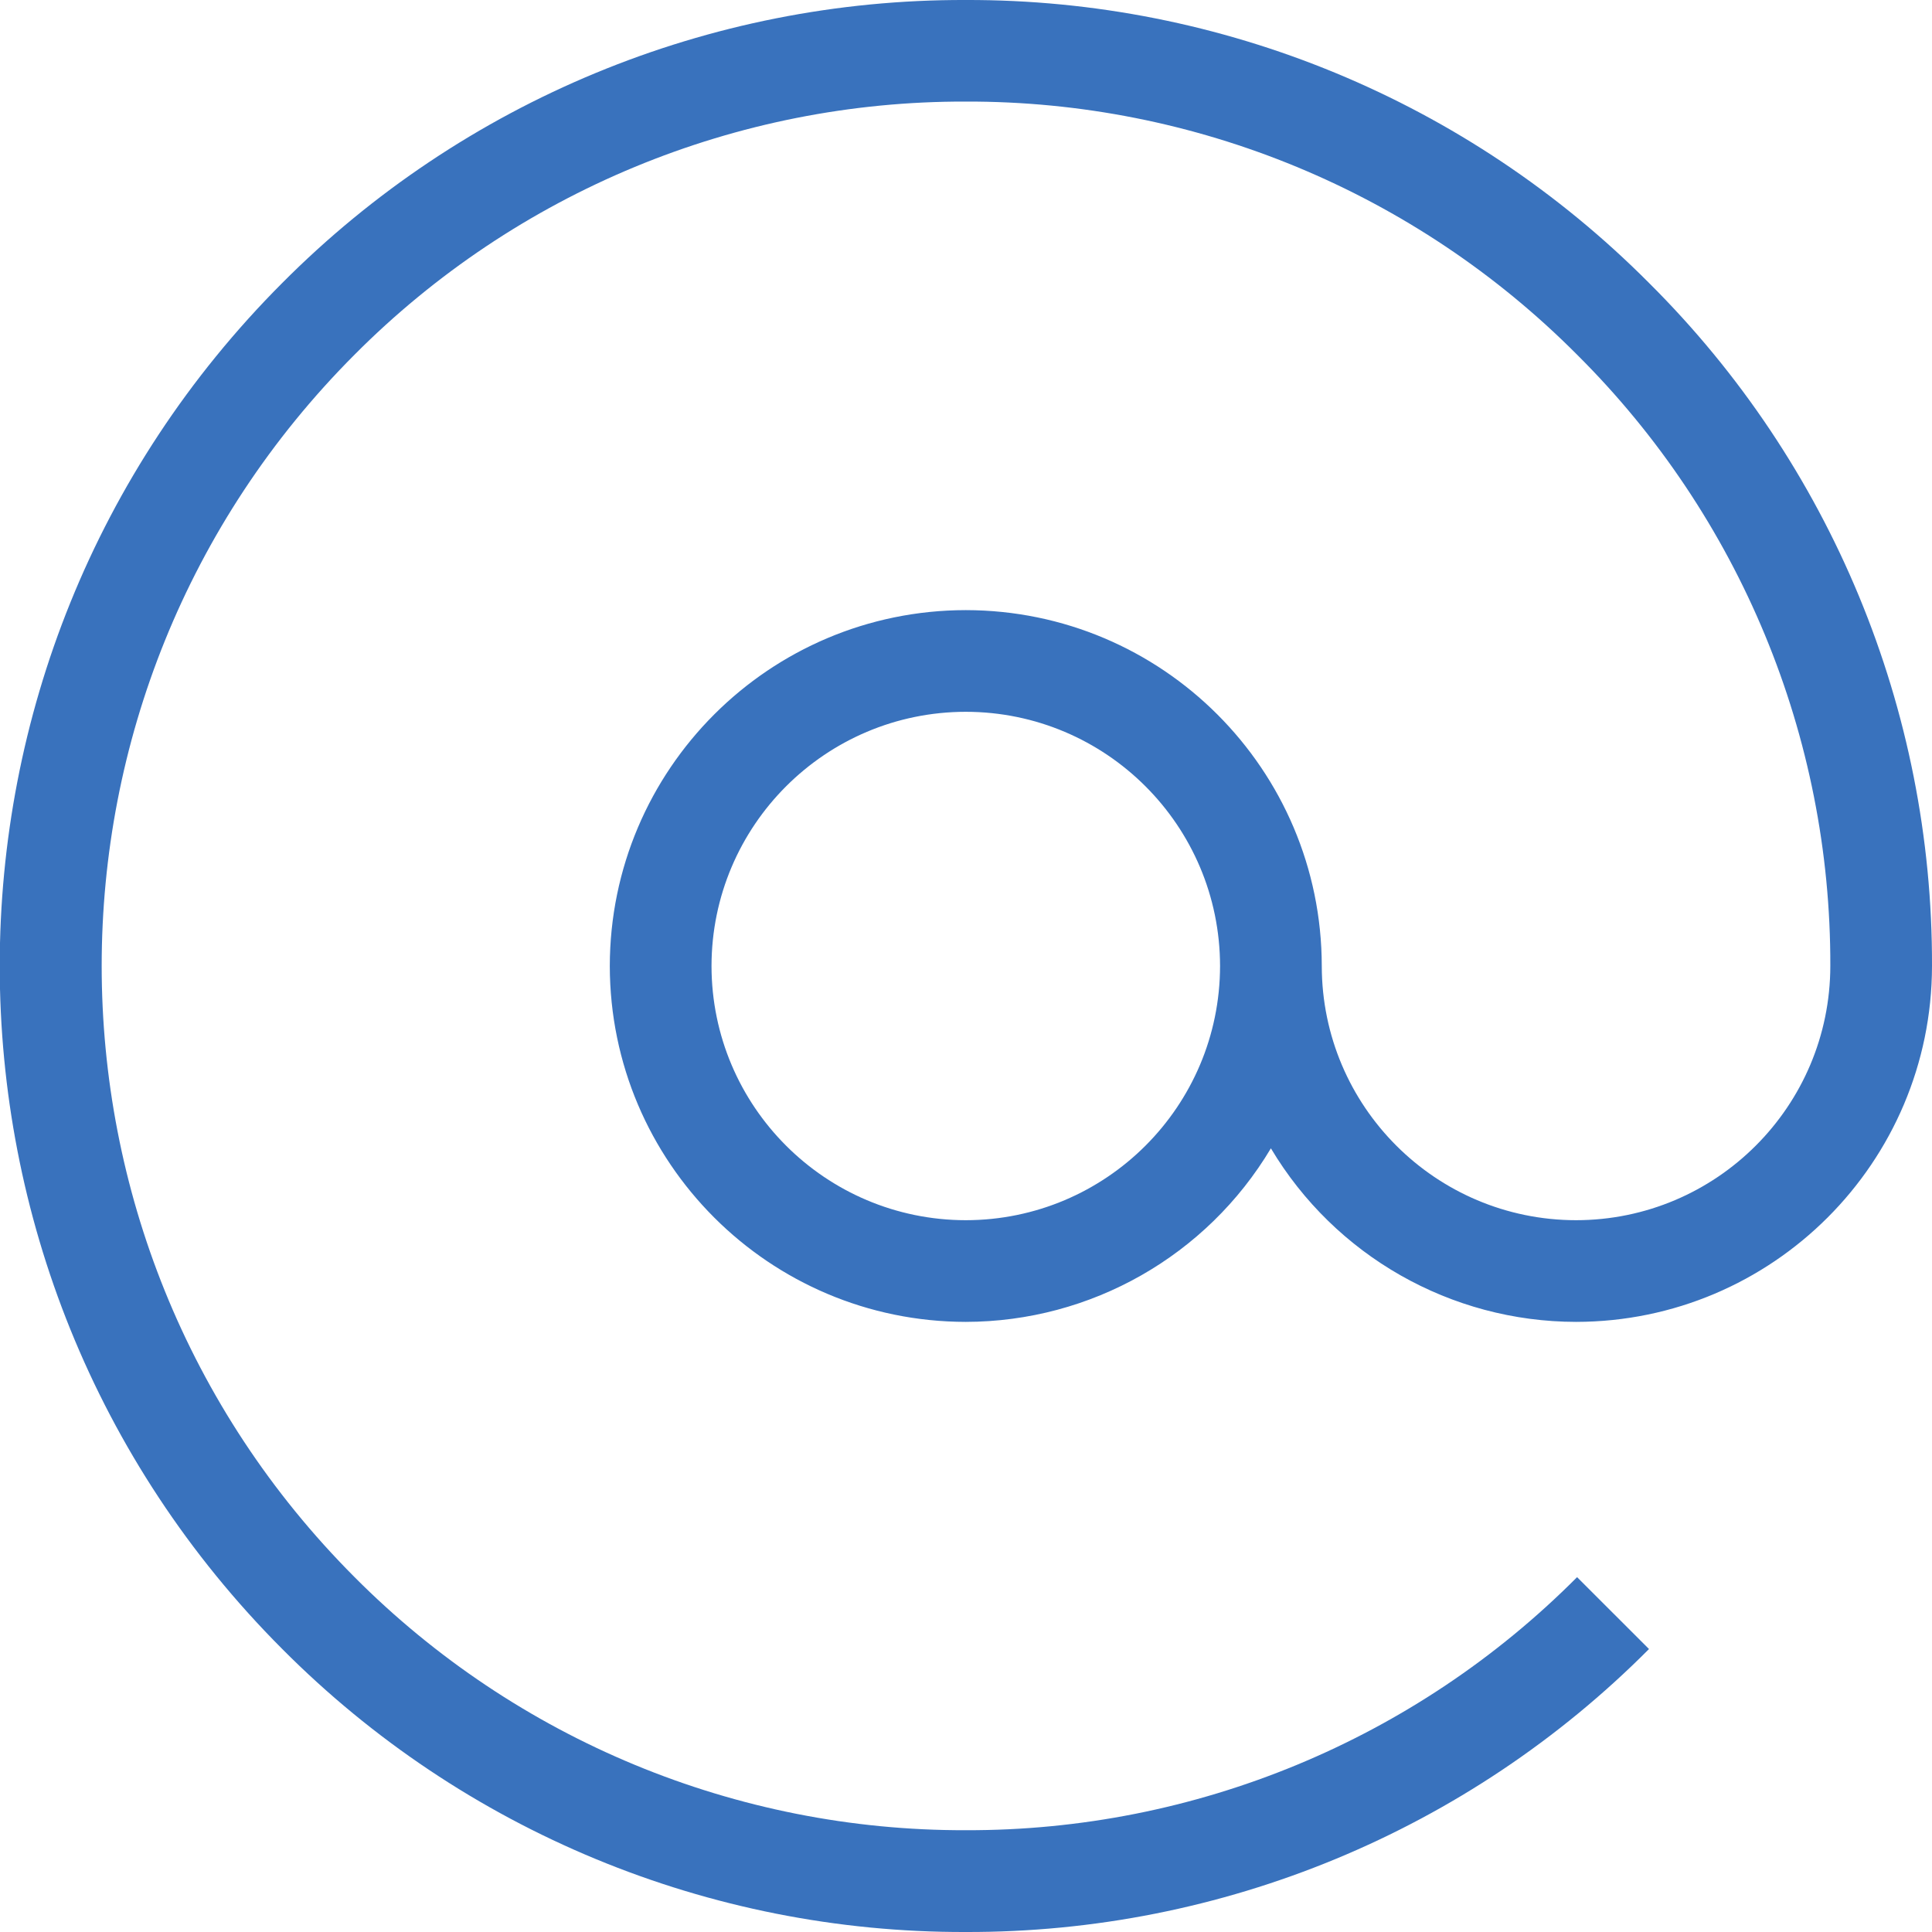
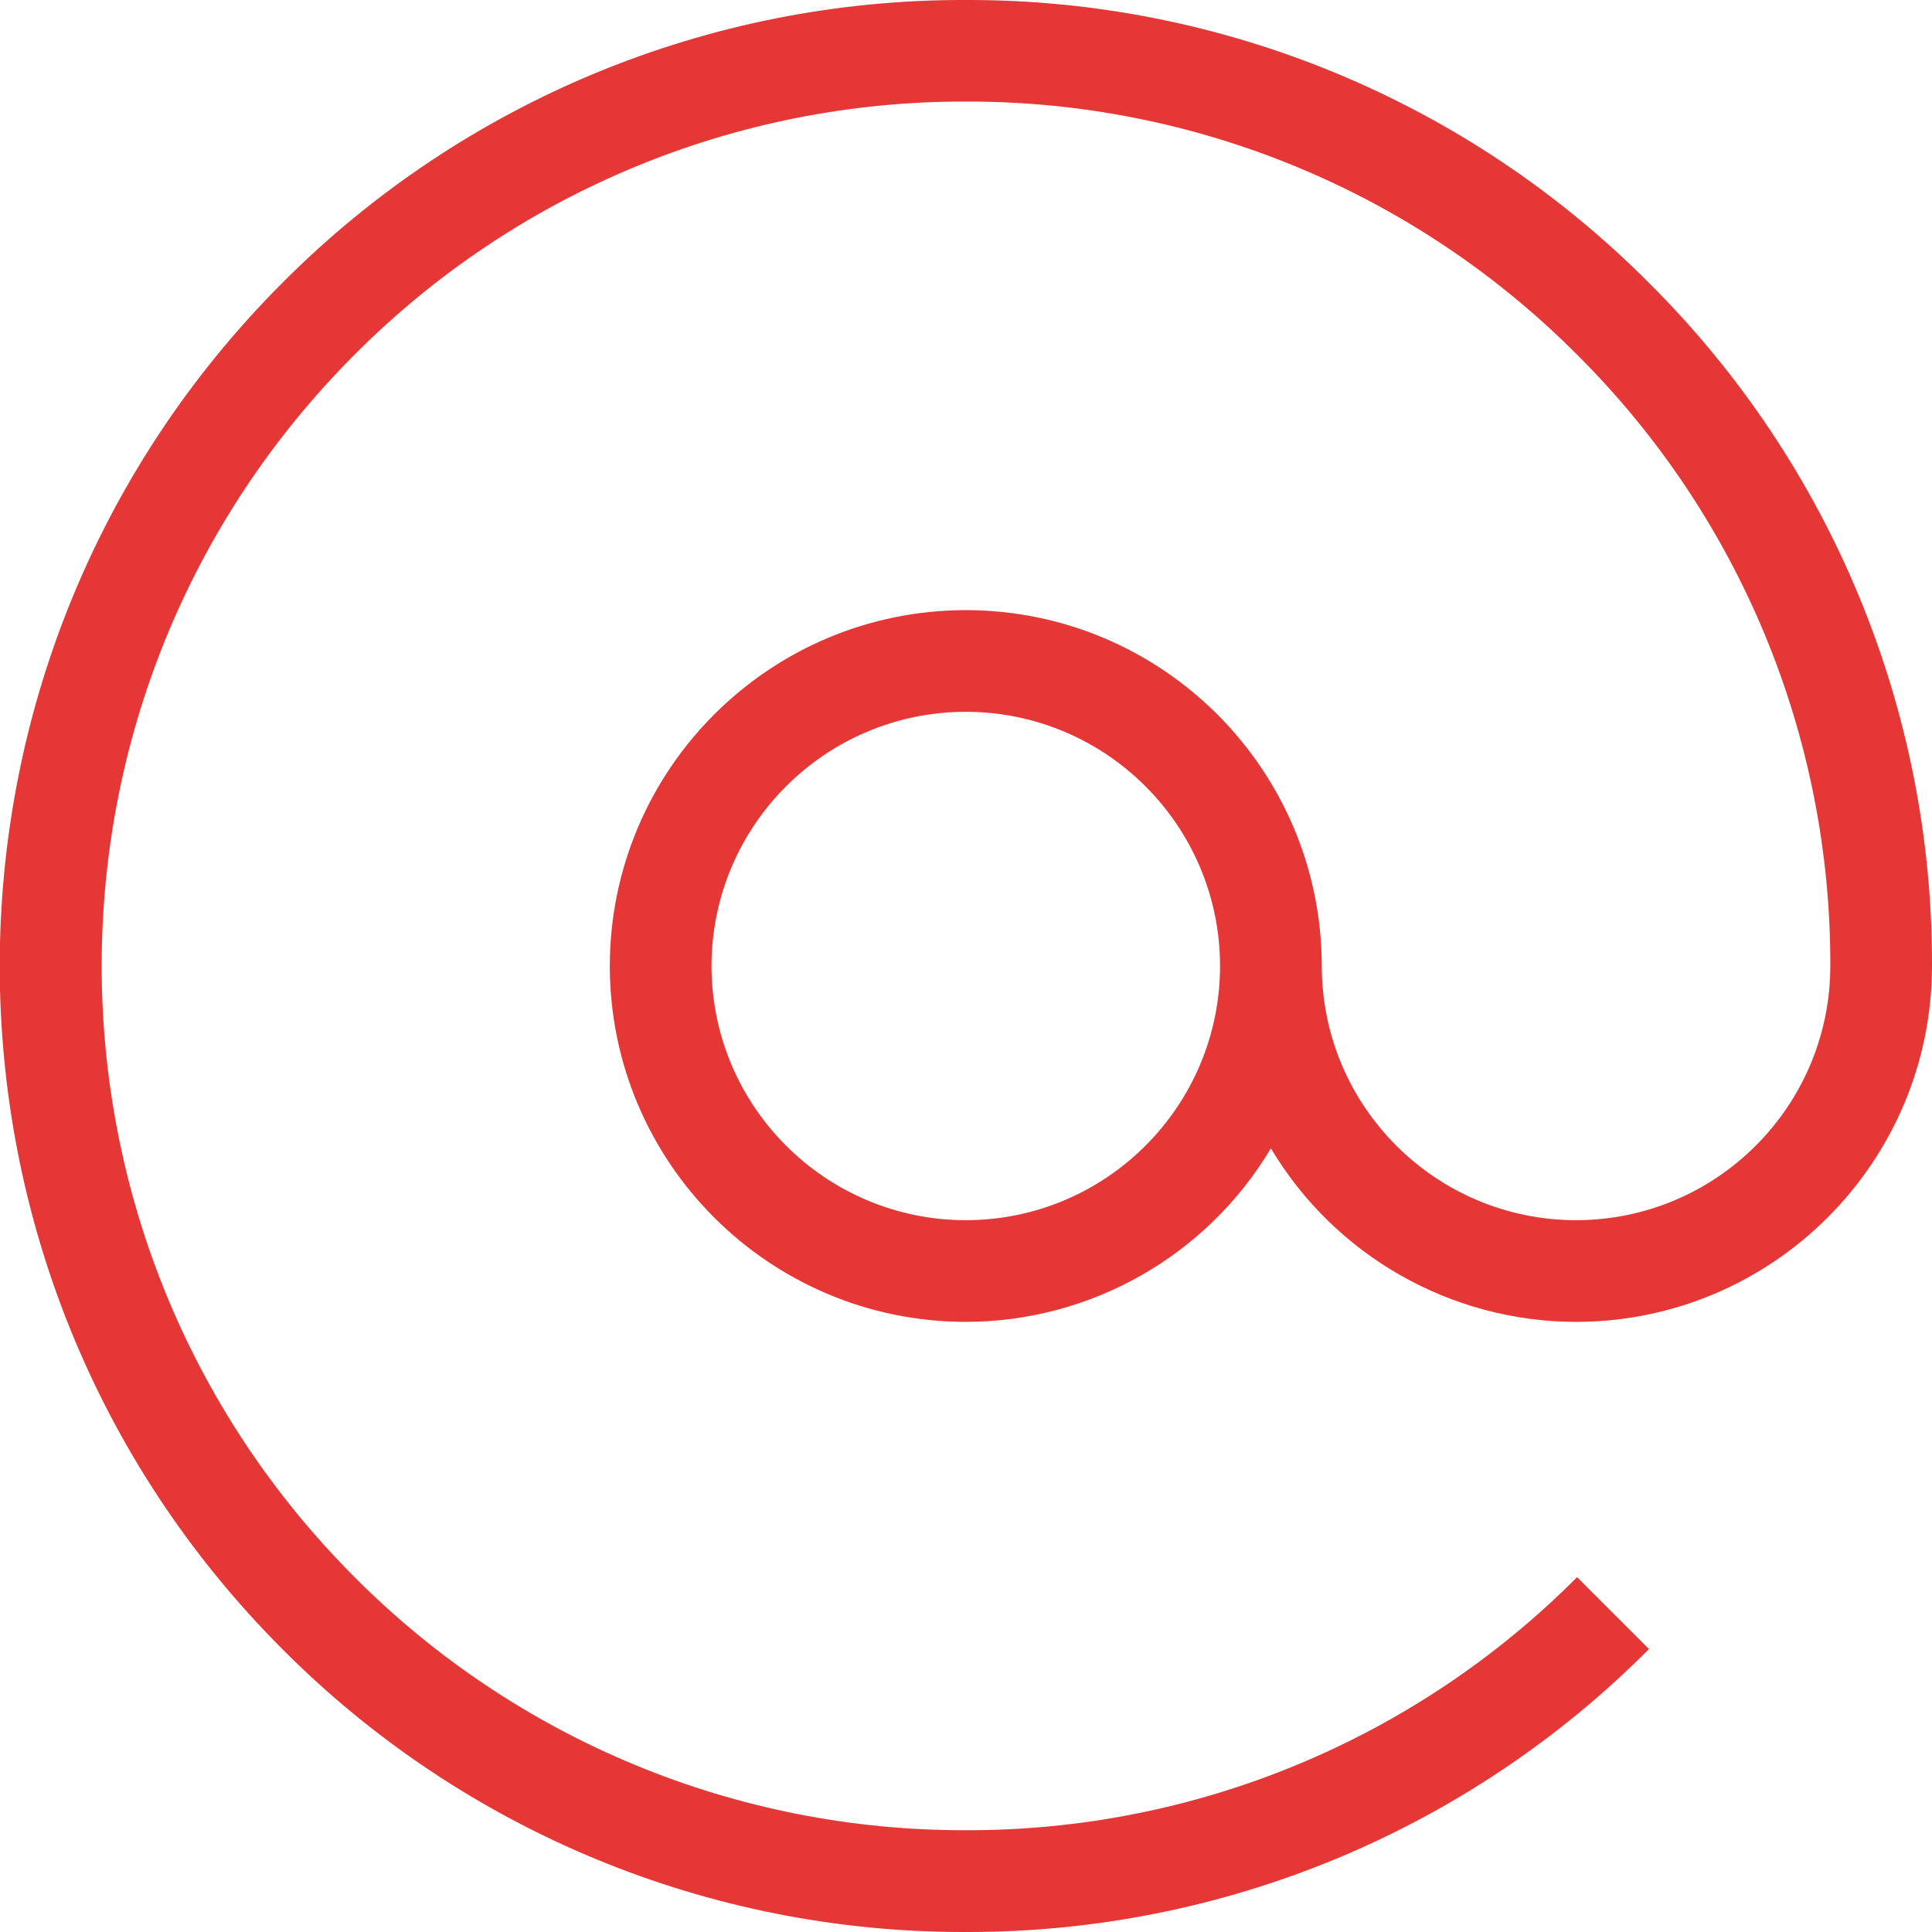
<svg xmlns="http://www.w3.org/2000/svg" width="45" height="45" viewBox="0 0 54 54">
-   <path fill="#3972bd" d="M-346.185 76.25a7.114 7.114 0 0 1-7.107-7.105 9.96 9.96 0 0 0-9.95-9.947 9.96 9.96 0 0 0-9.95 9.947 9.96 9.96 0 0 0 9.95 9.947 9.944 9.944 0 0 0 8.528-4.851 9.945 9.945 0 0 0 8.528 4.851 9.96 9.96 0 0 0 9.95-9.947 26.816 26.816 0 0 0-7.91-19.092 26.832 26.832 0 0 0-19.1-7.908 26.832 26.832 0 0 0-19.1 7.908 27.025 27.025 0 0 0 0 38.183 26.83 26.83 0 0 0 19.1 7.909 26.831 26.831 0 0 0 19.1-7.909l-2.01-2.009a24.008 24.008 0 0 1-17.086 7.073 24.008 24.008 0 0 1-17.086-7.076 24.181 24.181 0 0 1 0-34.164 24.008 24.008 0 0 1 17.086-7.076 24.008 24.008 0 0 1 17.087 7.076 24 24 0 0 1 7.077 17.082 7.114 7.114 0 0 1-7.107 7.108zm-17.057 0a7.114 7.114 0 0 1-7.107-7.105 7.114 7.114 0 0 1 7.107-7.105 7.114 7.114 0 0 1 7.107 7.105 7.114 7.114 0 0 1-7.107 7.105z" transform="translate(390.236 -42.145)" />
+   <path fill="#e53735" d="M-346.185 76.25a7.114 7.114 0 0 1-7.107-7.105 9.96 9.96 0 0 0-9.95-9.947 9.96 9.96 0 0 0-9.95 9.947 9.96 9.96 0 0 0 9.95 9.947 9.944 9.944 0 0 0 8.528-4.851 9.945 9.945 0 0 0 8.528 4.851 9.96 9.96 0 0 0 9.95-9.947 26.816 26.816 0 0 0-7.91-19.092 26.832 26.832 0 0 0-19.1-7.908 26.832 26.832 0 0 0-19.1 7.908 27.025 27.025 0 0 0 0 38.183 26.83 26.83 0 0 0 19.1 7.909 26.831 26.831 0 0 0 19.1-7.909l-2.01-2.009a24.008 24.008 0 0 1-17.086 7.073 24.008 24.008 0 0 1-17.086-7.076 24.181 24.181 0 0 1 0-34.164 24.008 24.008 0 0 1 17.086-7.076 24.008 24.008 0 0 1 17.087 7.076 24 24 0 0 1 7.077 17.082 7.114 7.114 0 0 1-7.107 7.108zm-17.057 0a7.114 7.114 0 0 1-7.107-7.105 7.114 7.114 0 0 1 7.107-7.105 7.114 7.114 0 0 1 7.107 7.105 7.114 7.114 0 0 1-7.107 7.105z" transform="translate(390.236 -42.145)" />
</svg>
